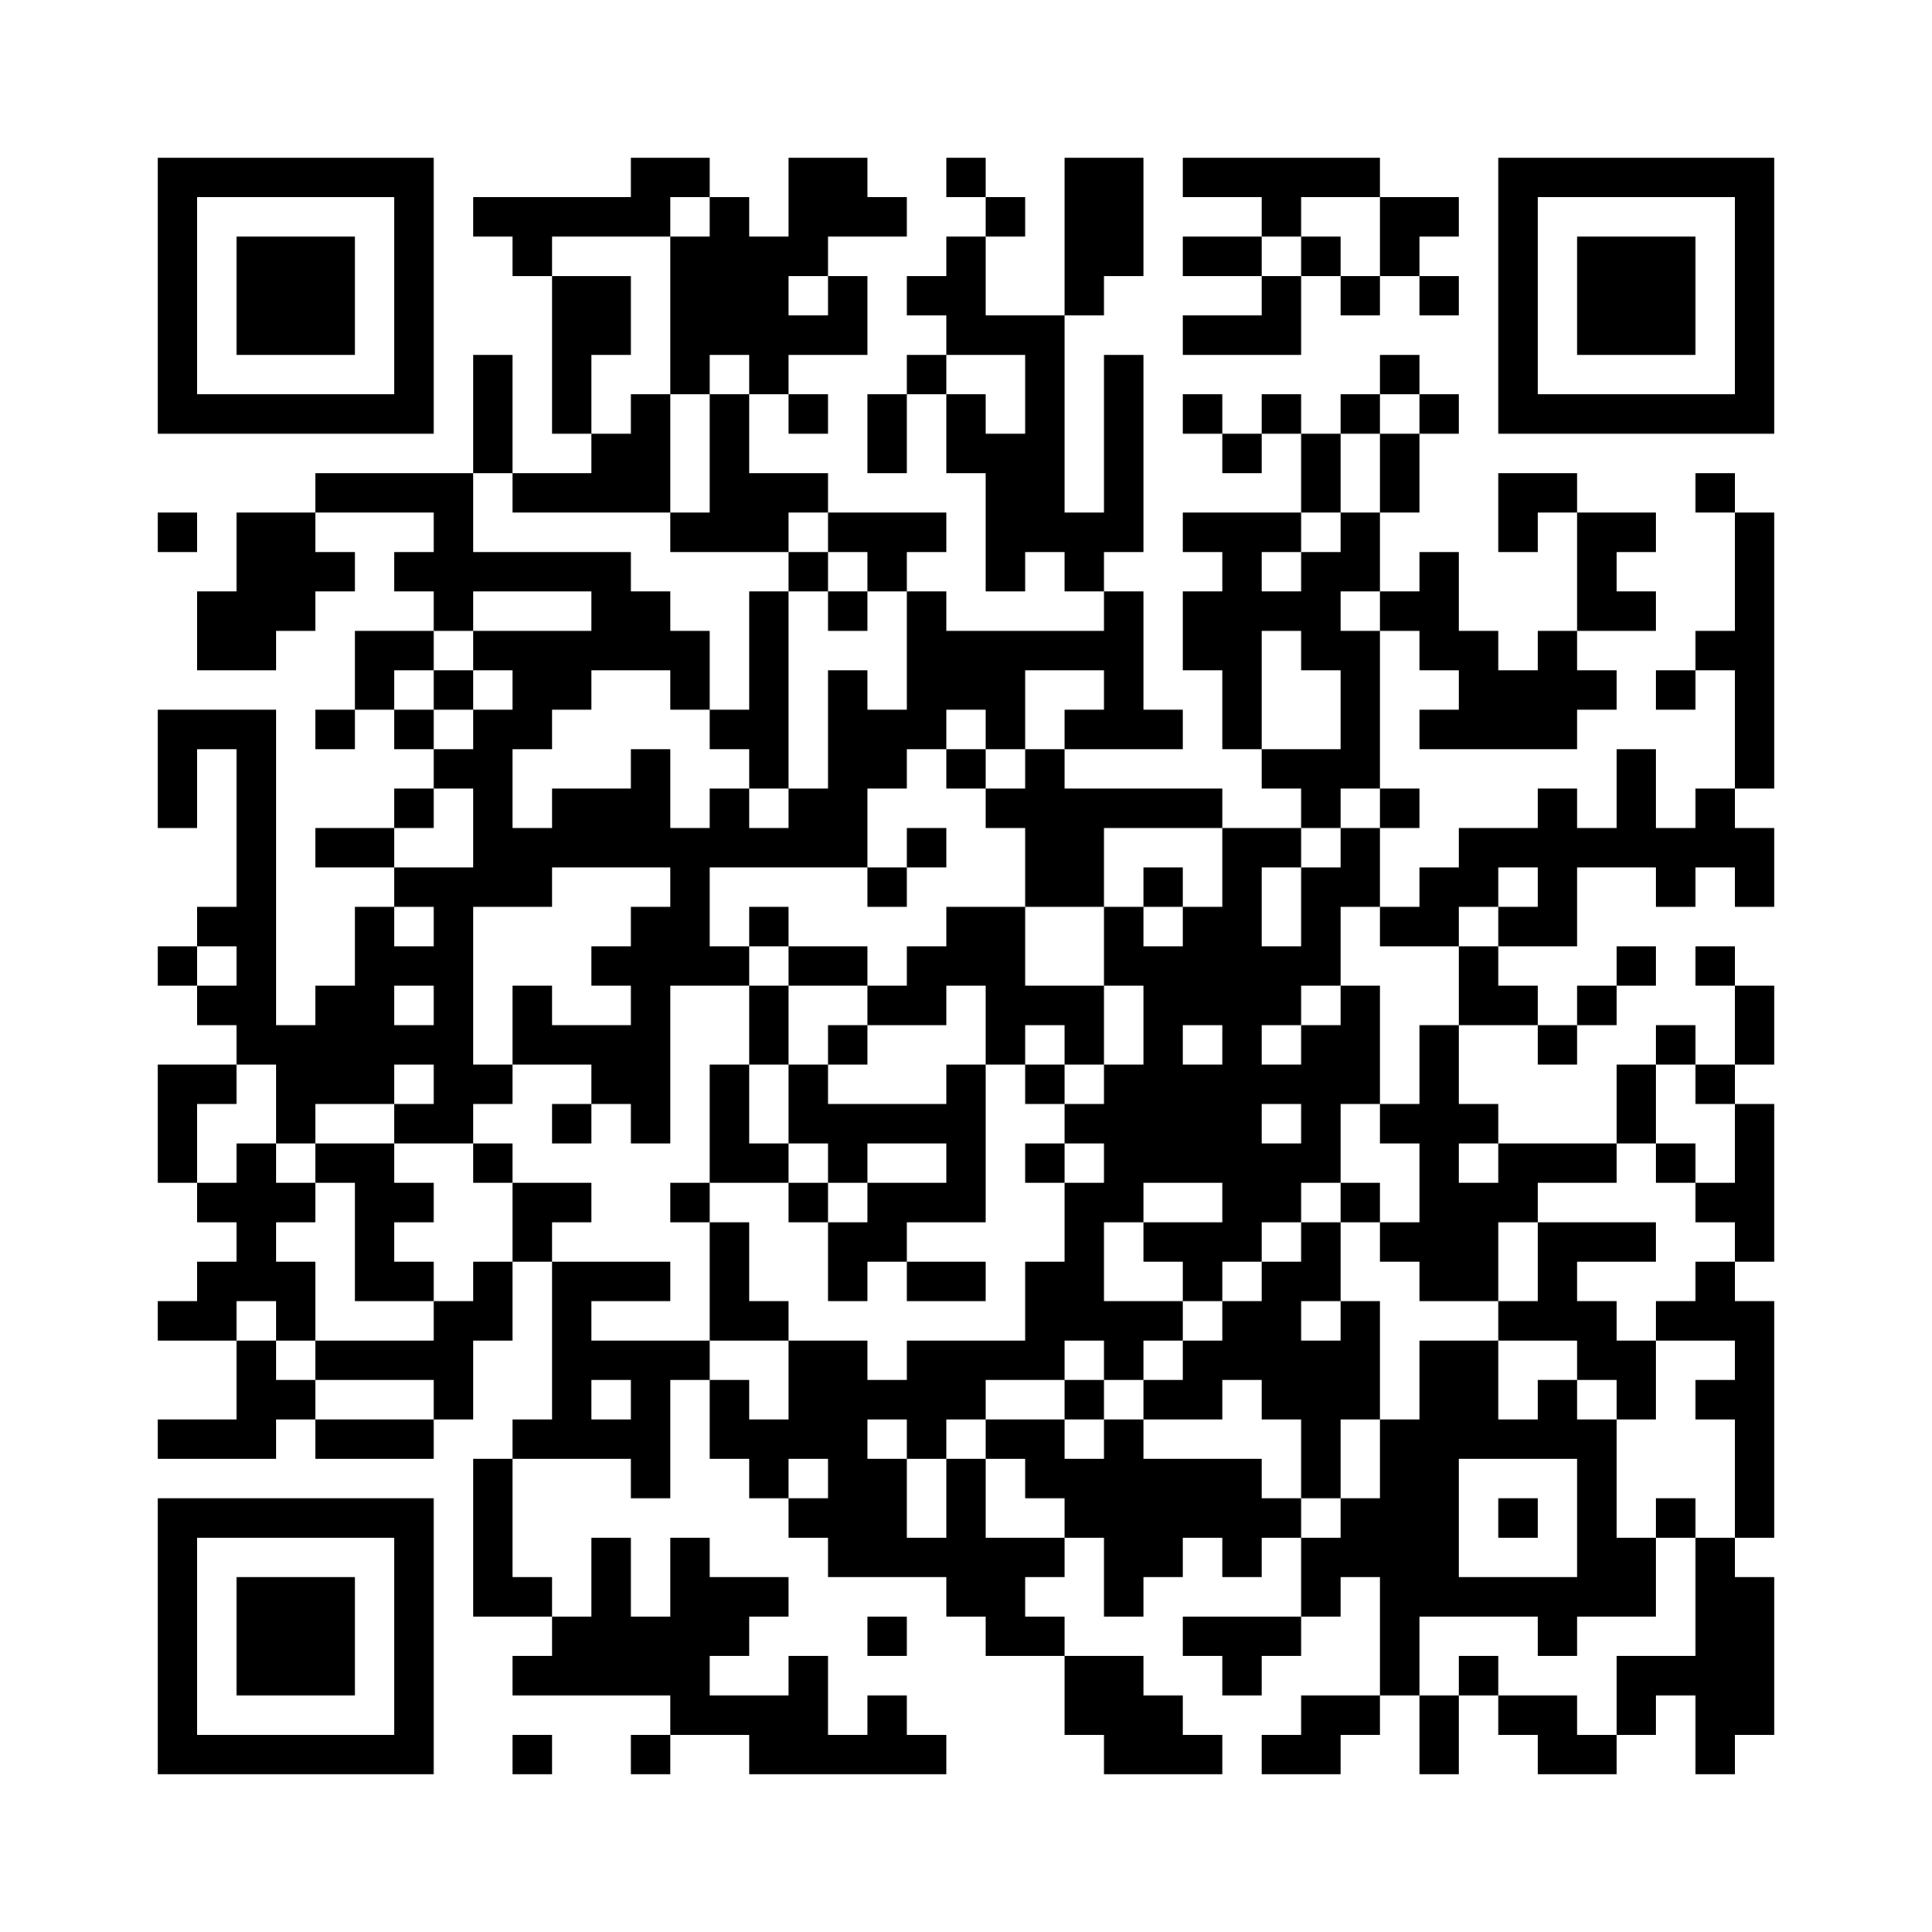
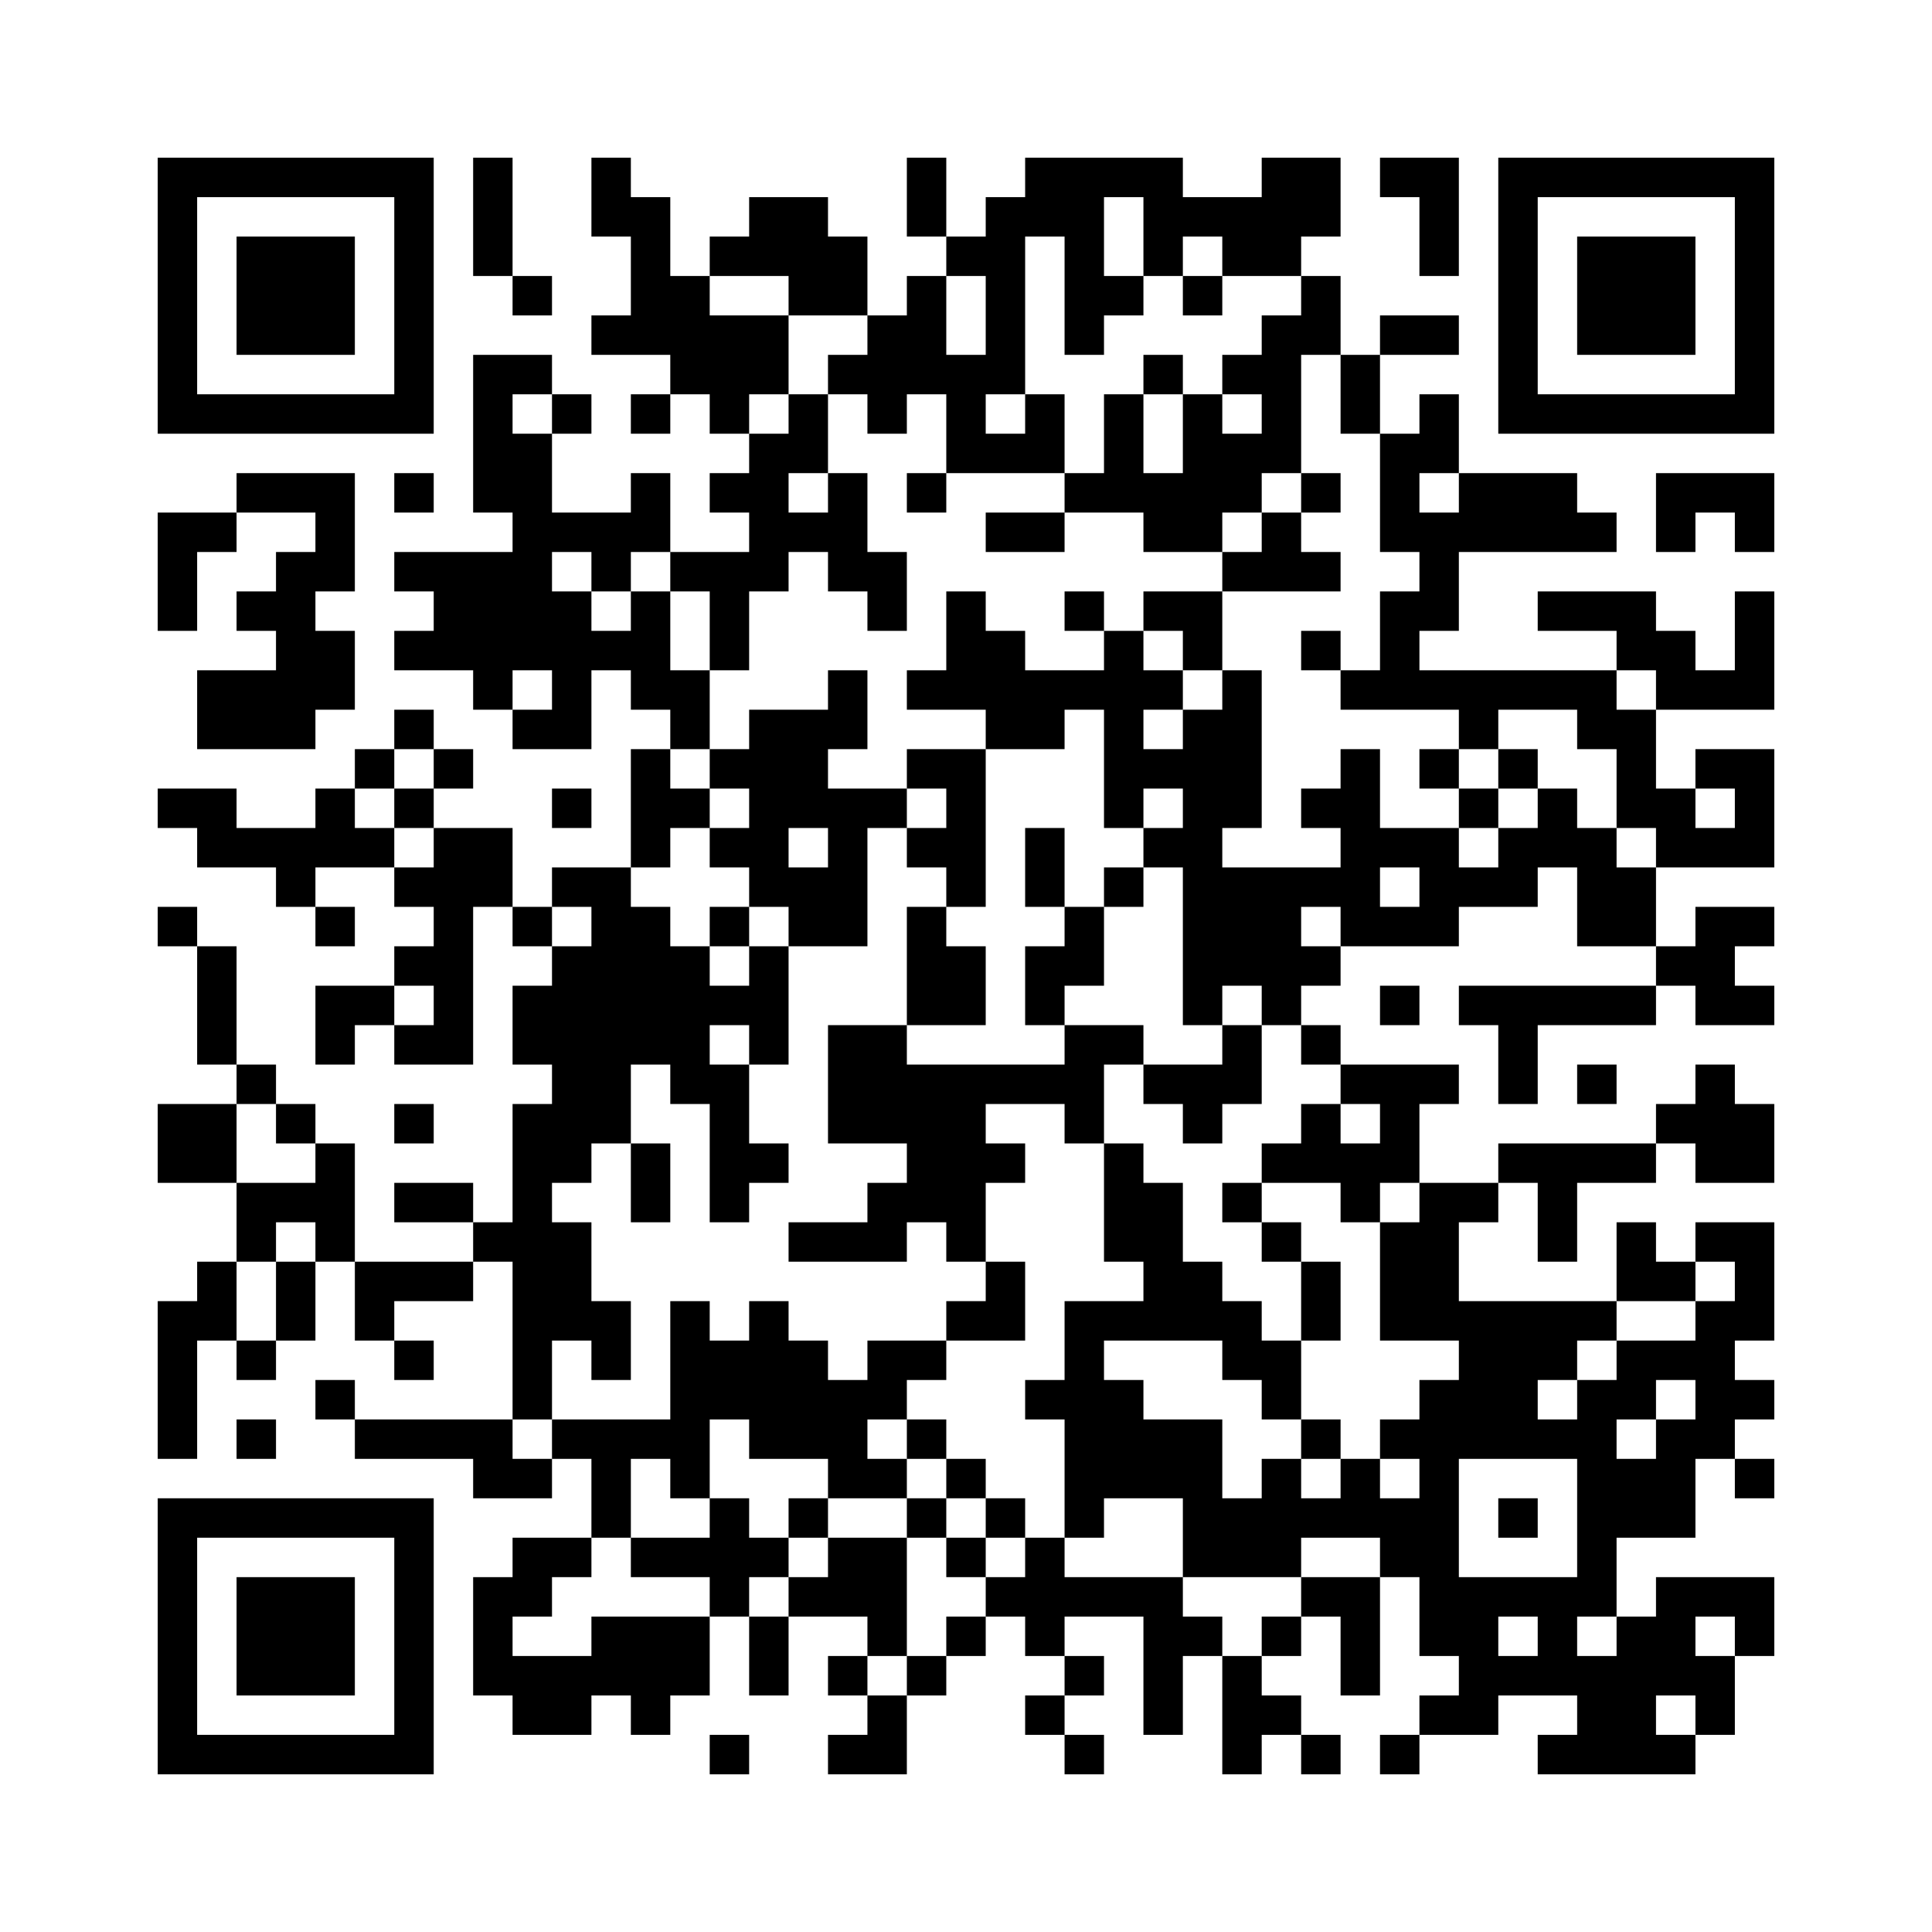
<svg xmlns="http://www.w3.org/2000/svg" width="490" height="490" class="segno">
  <g transform="scale(10)">
    <path fill="#fff" d="M0 0h49v49h-49z" />
-     <path class="qrline" stroke="#000" d="M4 4.5h7m5 0h2m2 0h2m2 0h1m2 0h2m1 0h5m3 0h7m-41 1h1m5 0h1m1 0h5m1 0h1m1 0h3m2 0h1m1 0h2m3 0h1m2 0h2m1 0h1m5 0h1m-41 1h1m1 0h3m1 0h1m2 0h1m3 0h4m3 0h1m2 0h2m1 0h2m1 0h1m1 0h1m2 0h1m1 0h3m1 0h1m-41 1h1m1 0h3m1 0h1m3 0h2m1 0h3m1 0h1m1 0h2m2 0h1m4 0h1m1 0h1m1 0h1m1 0h1m1 0h3m1 0h1m-41 1h1m1 0h3m1 0h1m3 0h2m1 0h5m2 0h3m3 0h3m5 0h1m1 0h3m1 0h1m-41 1h1m5 0h1m1 0h1m1 0h1m2 0h1m1 0h1m3 0h1m2 0h1m1 0h1m6 0h1m2 0h1m5 0h1m-41 1h7m1 0h1m1 0h1m1 0h1m1 0h1m1 0h1m1 0h1m1 0h1m1 0h1m1 0h1m1 0h1m1 0h1m1 0h1m1 0h1m1 0h7m-33 1h1m2 0h2m1 0h1m3 0h1m1 0h3m1 0h1m2 0h1m1 0h1m1 0h1m-28 1h4m1 0h4m1 0h3m4 0h2m1 0h1m4 0h1m1 0h1m2 0h2m3 0h1m-40 1h1m1 0h2m3 0h1m5 0h3m1 0h3m1 0h4m1 0h3m1 0h1m3 0h1m1 0h2m2 0h1m-39 1h3m1 0h6m4 0h1m1 0h1m2 0h1m1 0h1m3 0h1m1 0h2m1 0h1m3 0h1m3 0h1m-40 1h3m3 0h1m3 0h2m2 0h1m1 0h1m1 0h1m4 0h1m1 0h4m1 0h2m3 0h2m2 0h1m-40 1h2m2 0h2m1 0h6m1 0h1m3 0h6m1 0h2m1 0h2m1 0h2m1 0h1m3 0h2m-36 1h1m1 0h1m1 0h2m2 0h1m1 0h1m1 0h1m1 0h3m2 0h1m2 0h1m2 0h1m2 0h4m1 0h1m1 0h1m-41 1h3m1 0h1m1 0h1m1 0h2m4 0h2m1 0h3m1 0h1m1 0h3m1 0h1m2 0h1m1 0h4m4 0h1m-41 1h1m1 0h1m4 0h2m3 0h1m2 0h1m1 0h2m1 0h1m1 0h1m5 0h3m6 0h1m2 0h1m-41 1h1m1 0h1m3 0h1m1 0h1m1 0h3m1 0h1m1 0h2m3 0h6m2 0h1m1 0h1m3 0h1m1 0h1m1 0h1m-38 1h1m1 0h2m2 0h10m1 0h1m2 0h2m3 0h2m1 0h1m2 0h8m-39 1h1m3 0h4m3 0h1m4 0h1m3 0h2m1 0h1m1 0h1m1 0h2m1 0h2m1 0h1m2 0h1m1 0h1m-40 1h2m2 0h1m1 0h1m4 0h2m1 0h1m4 0h2m2 0h1m1 0h2m1 0h1m1 0h2m1 0h2m-36 1h1m1 0h1m2 0h3m3 0h4m1 0h2m1 0h3m2 0h6m3 0h1m3 0h1m1 0h1m-39 1h2m1 0h2m1 0h1m1 0h1m2 0h1m2 0h1m2 0h2m1 0h3m1 0h4m1 0h1m2 0h2m1 0h1m3 0h1m-39 1h6m1 0h4m2 0h1m1 0h1m3 0h1m1 0h1m1 0h1m1 0h1m1 0h2m1 0h1m2 0h1m2 0h1m1 0h1m-41 1h2m1 0h3m1 0h2m2 0h2m1 0h1m1 0h1m3 0h1m1 0h1m1 0h7m1 0h1m4 0h1m1 0h1m-40 1h1m2 0h1m2 0h2m2 0h1m1 0h1m1 0h1m1 0h5m2 0h5m1 0h1m1 0h3m3 0h1m2 0h1m-41 1h1m1 0h1m1 0h2m2 0h1m5 0h2m1 0h1m2 0h1m1 0h1m1 0h6m2 0h1m1 0h3m1 0h1m1 0h1m-40 1h3m1 0h2m2 0h2m2 0h1m2 0h1m1 0h3m2 0h2m2 0h2m1 0h1m1 0h3m4 0h2m-39 1h1m2 0h1m3 0h1m4 0h1m2 0h2m4 0h1m1 0h3m1 0h1m1 0h3m1 0h3m2 0h1m-40 1h3m1 0h2m1 0h1m1 0h3m1 0h1m2 0h1m1 0h2m1 0h2m2 0h1m1 0h2m2 0h2m1 0h1m3 0h1m-40 1h2m1 0h1m3 0h2m1 0h1m3 0h2m6 0h4m1 0h2m1 0h1m3 0h3m1 0h3m-39 1h1m1 0h4m2 0h4m2 0h2m1 0h4m1 0h1m1 0h5m1 0h2m2 0h2m2 0h1m-39 1h2m3 0h1m2 0h1m1 0h1m1 0h1m1 0h5m2 0h1m1 0h2m1 0h3m1 0h2m1 0h1m1 0h1m1 0h2m-41 1h3m1 0h3m2 0h4m1 0h4m1 0h1m1 0h2m1 0h1m4 0h1m1 0h6m3 0h1m-33 1h1m3 0h1m2 0h1m1 0h2m1 0h1m1 0h6m1 0h1m1 0h2m3 0h1m3 0h1m-41 1h7m1 0h1m7 0h3m1 0h1m2 0h6m1 0h3m1 0h1m1 0h1m1 0h1m1 0h1m-41 1h1m5 0h1m1 0h1m2 0h1m1 0h1m3 0h6m1 0h2m1 0h1m1 0h4m3 0h2m1 0h1m-40 1h1m1 0h3m1 0h1m1 0h2m1 0h1m1 0h3m4 0h2m2 0h1m4 0h1m1 0h7m1 0h2m-41 1h1m1 0h3m1 0h1m3 0h5m3 0h1m2 0h2m3 0h3m2 0h1m3 0h1m3 0h2m-41 1h1m1 0h3m1 0h1m2 0h5m2 0h1m6 0h2m2 0h1m3 0h1m1 0h1m3 0h4m-41 1h1m5 0h1m6 0h4m1 0h1m4 0h3m3 0h2m1 0h1m1 0h2m1 0h1m1 0h2m-41 1h7m2 0h1m2 0h1m2 0h5m4 0h3m1 0h2m2 0h1m2 0h2m2 0h1" />
+     <path class="qrline" stroke="#000" d="M4 4.5h7m1 0h1m2 0h1m7 0h1m2 0h4m2 0h2m1 0h2m1 0h7m-41 1h1m5 0h1m1 0h1m2 0h2m2 0h2m2 0h1m1 0h3m1 0h5m2 0h1m1 0h1m5 0h1m-41 1h1m1 0h3m1 0h1m1 0h1m3 0h1m1 0h4m2 0h2m1 0h1m1 0h1m1 0h2m3 0h1m1 0h1m1 0h3m1 0h1m-41 1h1m1 0h3m1 0h1m2 0h1m2 0h2m2 0h2m1 0h1m1 0h1m1 0h2m1 0h1m2 0h1m4 0h1m1 0h3m1 0h1m-41 1h1m1 0h3m1 0h1m4 0h5m2 0h2m1 0h1m1 0h1m4 0h2m1 0h2m1 0h1m1 0h3m1 0h1m-41 1h1m5 0h1m1 0h2m3 0h3m1 0h5m3 0h1m1 0h2m1 0h1m3 0h1m5 0h1m-41 1h7m1 0h1m1 0h1m1 0h1m1 0h1m1 0h1m1 0h1m1 0h1m1 0h1m1 0h1m1 0h1m1 0h1m1 0h1m1 0h1m1 0h7m-33 1h2m5 0h2m3 0h3m1 0h1m1 0h3m2 0h2m-31 1h3m1 0h1m1 0h2m2 0h1m1 0h2m1 0h1m1 0h1m3 0h5m1 0h1m1 0h1m1 0h3m2 0h3m-41 1h2m2 0h1m4 0h4m2 0h3m3 0h2m2 0h2m1 0h1m2 0h6m1 0h1m1 0h1m-41 1h1m2 0h2m1 0h4m1 0h1m1 0h3m1 0h2m8 0h3m2 0h1m-33 1h1m1 0h2m3 0h4m1 0h1m1 0h1m3 0h1m1 0h1m2 0h1m1 0h2m4 0h2m2 0h3m2 0h1m-38 1h2m1 0h7m1 0h1m5 0h2m2 0h1m1 0h1m2 0h1m1 0h1m5 0h2m1 0h1m-40 1h4m3 0h1m1 0h1m1 0h2m3 0h1m1 0h7m1 0h1m2 0h7m1 0h3m-40 1h3m2 0h1m2 0h2m2 0h1m1 0h3m3 0h2m1 0h1m1 0h2m5 0h1m2 0h2m-33 1h1m1 0h1m4 0h1m1 0h3m2 0h2m3 0h4m2 0h1m1 0h1m1 0h1m2 0h1m1 0h2m-41 1h2m2 0h1m1 0h1m3 0h1m1 0h2m1 0h4m1 0h1m3 0h1m1 0h2m1 0h2m2 0h1m1 0h1m1 0h2m1 0h1m-40 1h5m1 0h2m3 0h1m1 0h2m1 0h1m1 0h2m1 0h1m2 0h2m3 0h3m1 0h3m1 0h3m-38 1h1m2 0h3m1 0h2m3 0h3m2 0h1m1 0h1m1 0h1m1 0h5m1 0h3m1 0h2m-38 1h1m3 0h1m2 0h1m1 0h1m1 0h2m1 0h1m1 0h2m1 0h1m3 0h1m2 0h3m1 0h3m3 0h2m1 0h2m-40 1h1m4 0h2m2 0h4m1 0h1m3 0h2m1 0h2m2 0h4m8 0h2m-39 1h1m2 0h2m1 0h1m1 0h7m3 0h2m1 0h1m3 0h1m1 0h1m2 0h1m1 0h5m1 0h2m-40 1h1m2 0h1m1 0h2m1 0h5m1 0h1m1 0h2m4 0h2m2 0h1m1 0h1m4 0h1m-33 1h1m7 0h2m1 0h2m2 0h7m1 0h3m2 0h3m1 0h1m1 0h1m2 0h1m-40 1h2m1 0h1m2 0h1m2 0h3m2 0h1m2 0h4m2 0h1m2 0h1m2 0h1m1 0h1m6 0h3m-41 1h2m2 0h1m4 0h2m1 0h1m1 0h2m3 0h3m2 0h1m3 0h4m2 0h4m1 0h2m-39 1h3m1 0h2m1 0h1m2 0h1m1 0h1m3 0h3m3 0h2m1 0h1m2 0h1m1 0h2m1 0h1m-34 1h1m1 0h1m3 0h3m5 0h3m1 0h1m3 0h2m2 0h1m2 0h2m2 0h1m1 0h1m1 0h2m-40 1h1m1 0h1m1 0h3m1 0h2m10 0h1m3 0h2m2 0h1m1 0h2m4 0h2m1 0h1m-41 1h2m1 0h1m1 0h1m3 0h3m1 0h1m1 0h1m4 0h2m1 0h5m1 0h1m1 0h6m2 0h2m-41 1h1m1 0h1m3 0h1m2 0h1m1 0h1m1 0h4m1 0h2m3 0h1m3 0h2m4 0h3m1 0h3m-40 1h1m3 0h1m4 0h1m3 0h6m3 0h3m3 0h1m3 0h3m1 0h2m1 0h2m-41 1h1m1 0h1m2 0h4m1 0h4m1 0h3m1 0h1m3 0h4m2 0h1m1 0h6m1 0h2m-32 1h2m1 0h1m1 0h1m3 0h2m1 0h1m2 0h4m1 0h1m1 0h1m1 0h1m3 0h3m1 0h1m-41 1h7m4 0h1m2 0h1m1 0h1m2 0h1m1 0h1m1 0h1m2 0h7m1 0h1m1 0h3m-39 1h1m5 0h1m2 0h2m1 0h4m1 0h2m1 0h1m1 0h1m3 0h3m2 0h2m3 0h1m-37 1h1m1 0h3m1 0h1m1 0h2m4 0h1m1 0h3m2 0h5m3 0h2m1 0h5m1 0h3m-41 1h1m1 0h3m1 0h1m1 0h1m2 0h3m1 0h1m2 0h1m1 0h1m1 0h1m2 0h2m1 0h1m1 0h1m1 0h2m1 0h1m1 0h2m1 0h1m-41 1h1m1 0h3m1 0h1m1 0h6m1 0h1m1 0h1m1 0h1m3 0h1m1 0h1m1 0h1m2 0h1m2 0h7m-40 1h1m5 0h1m2 0h2m1 0h1m5 0h1m3 0h1m2 0h1m1 0h2m3 0h2m2 0h2m1 0h1m-40 1h7m7 0h1m2 0h2m4 0h1m3 0h1m1 0h1m1 0h1m3 0h4" />
  </g>
</svg>
